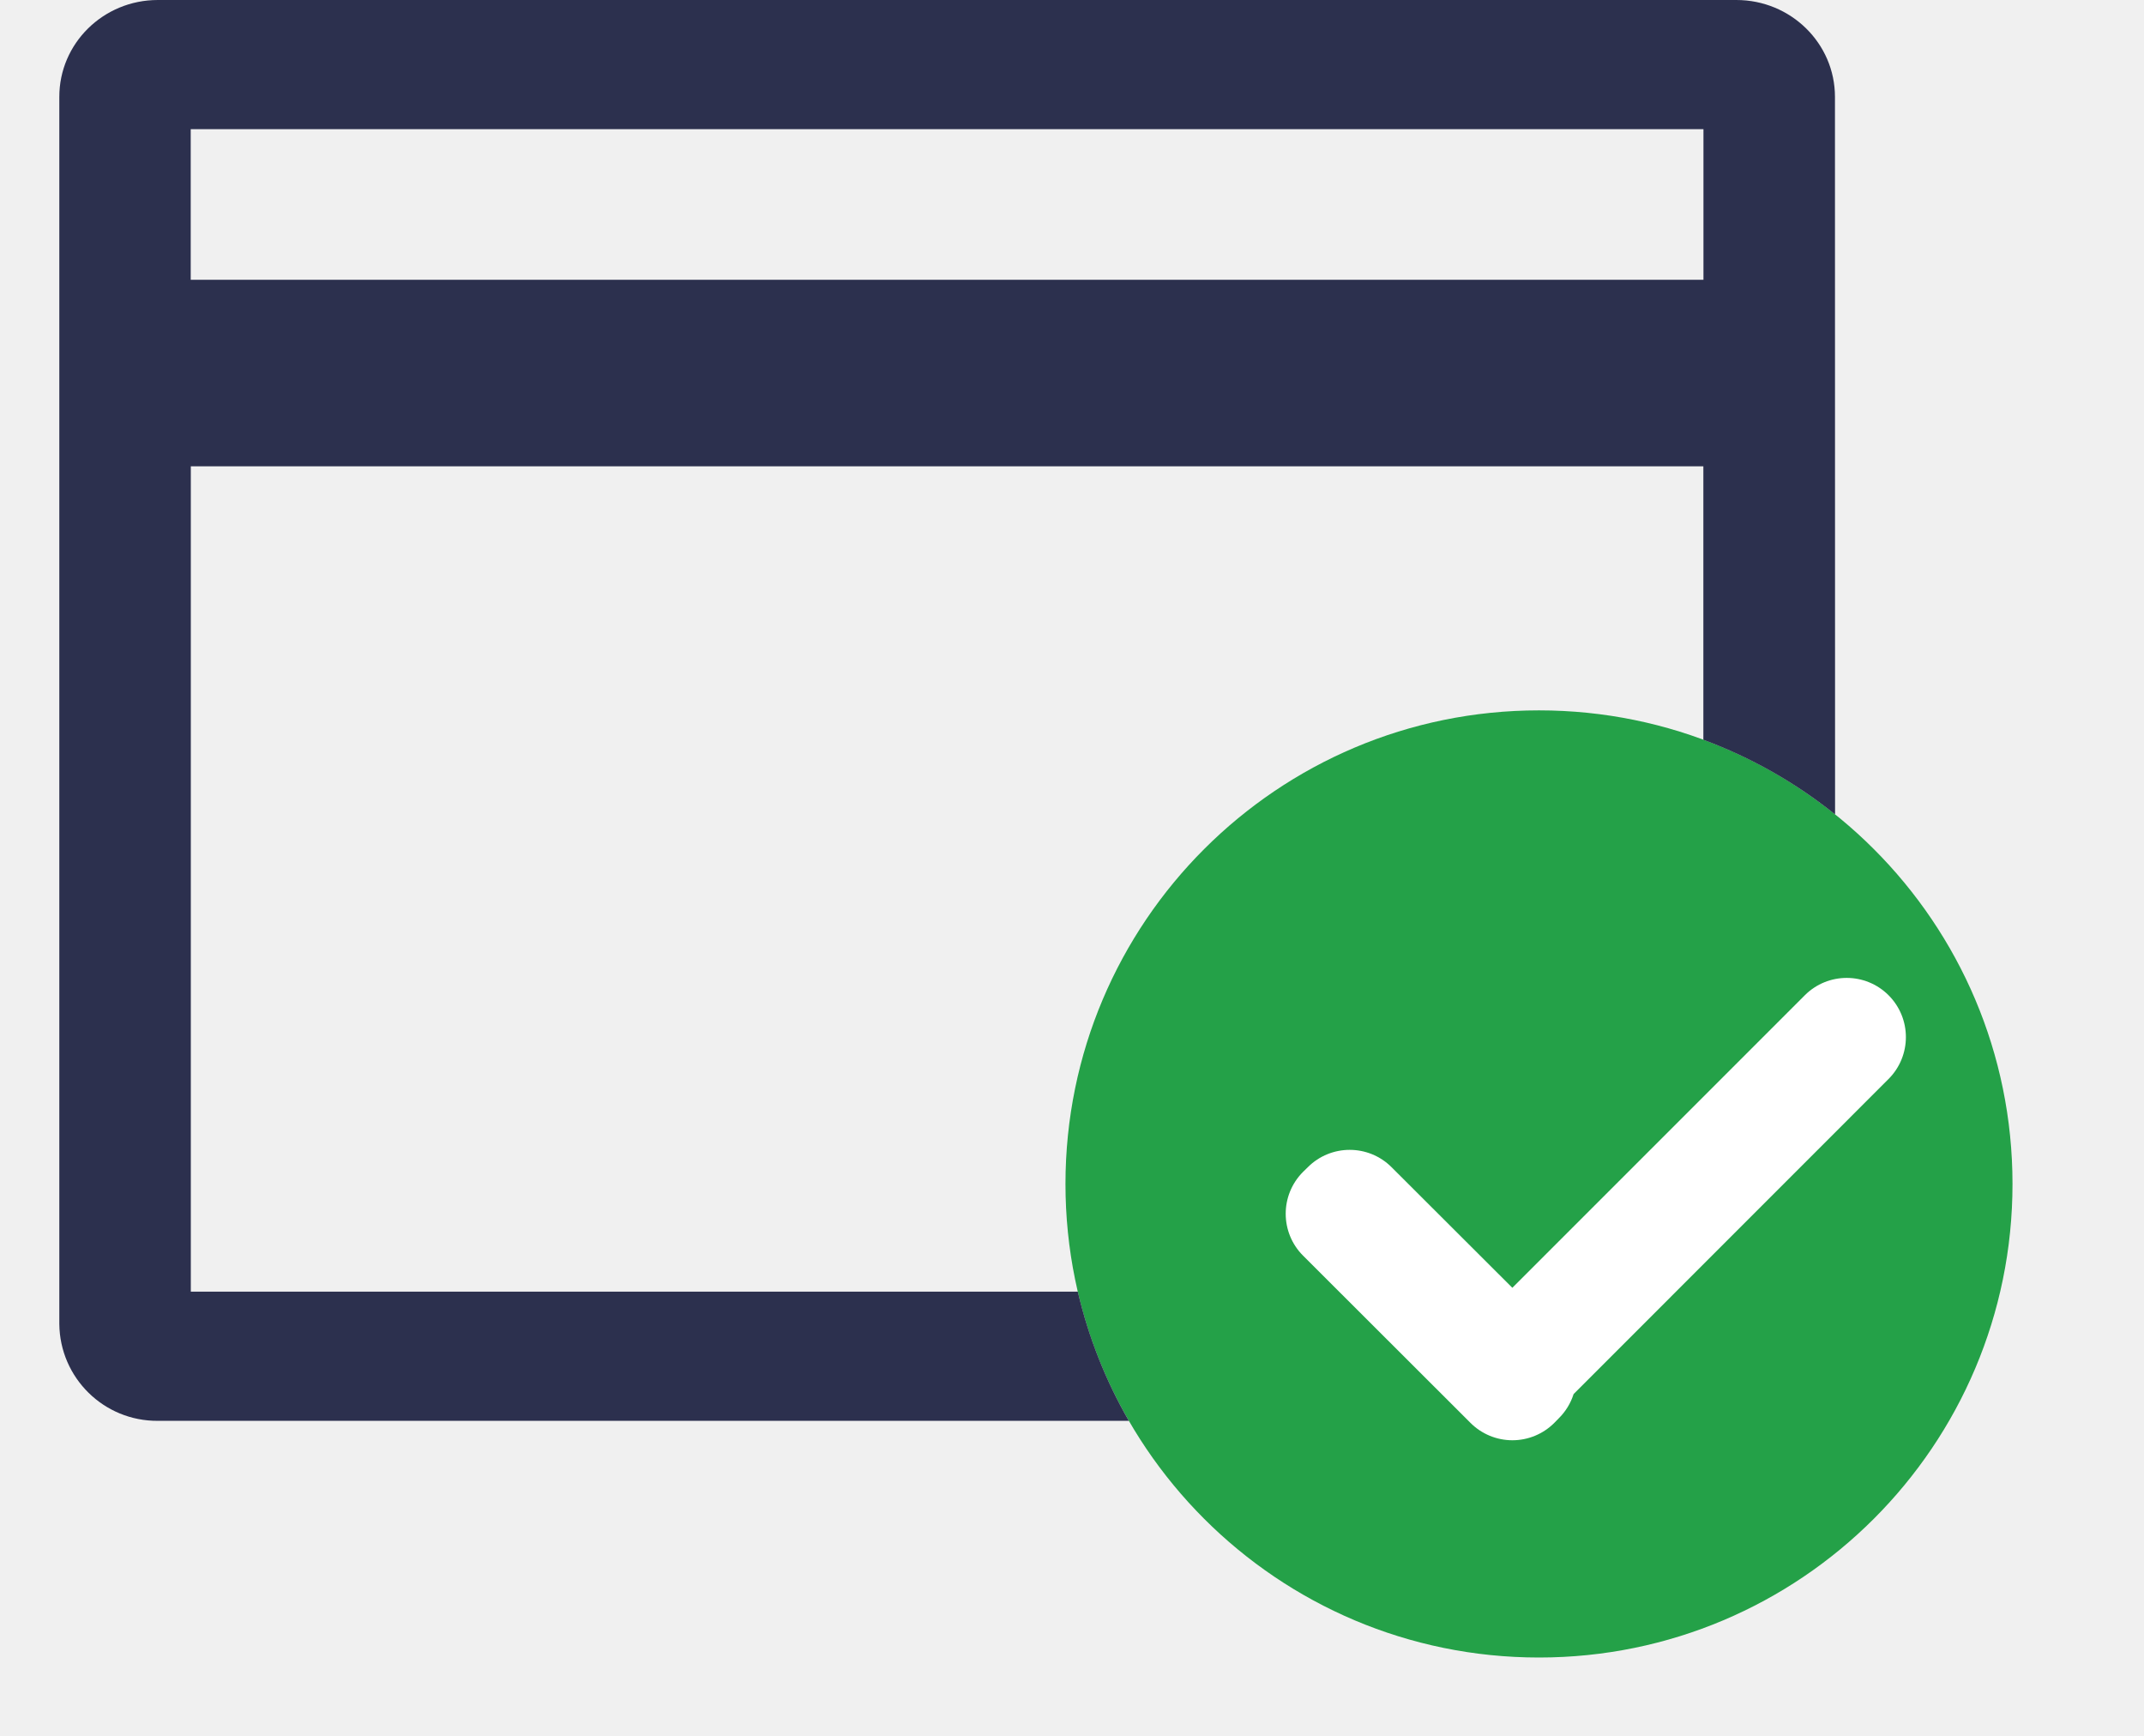
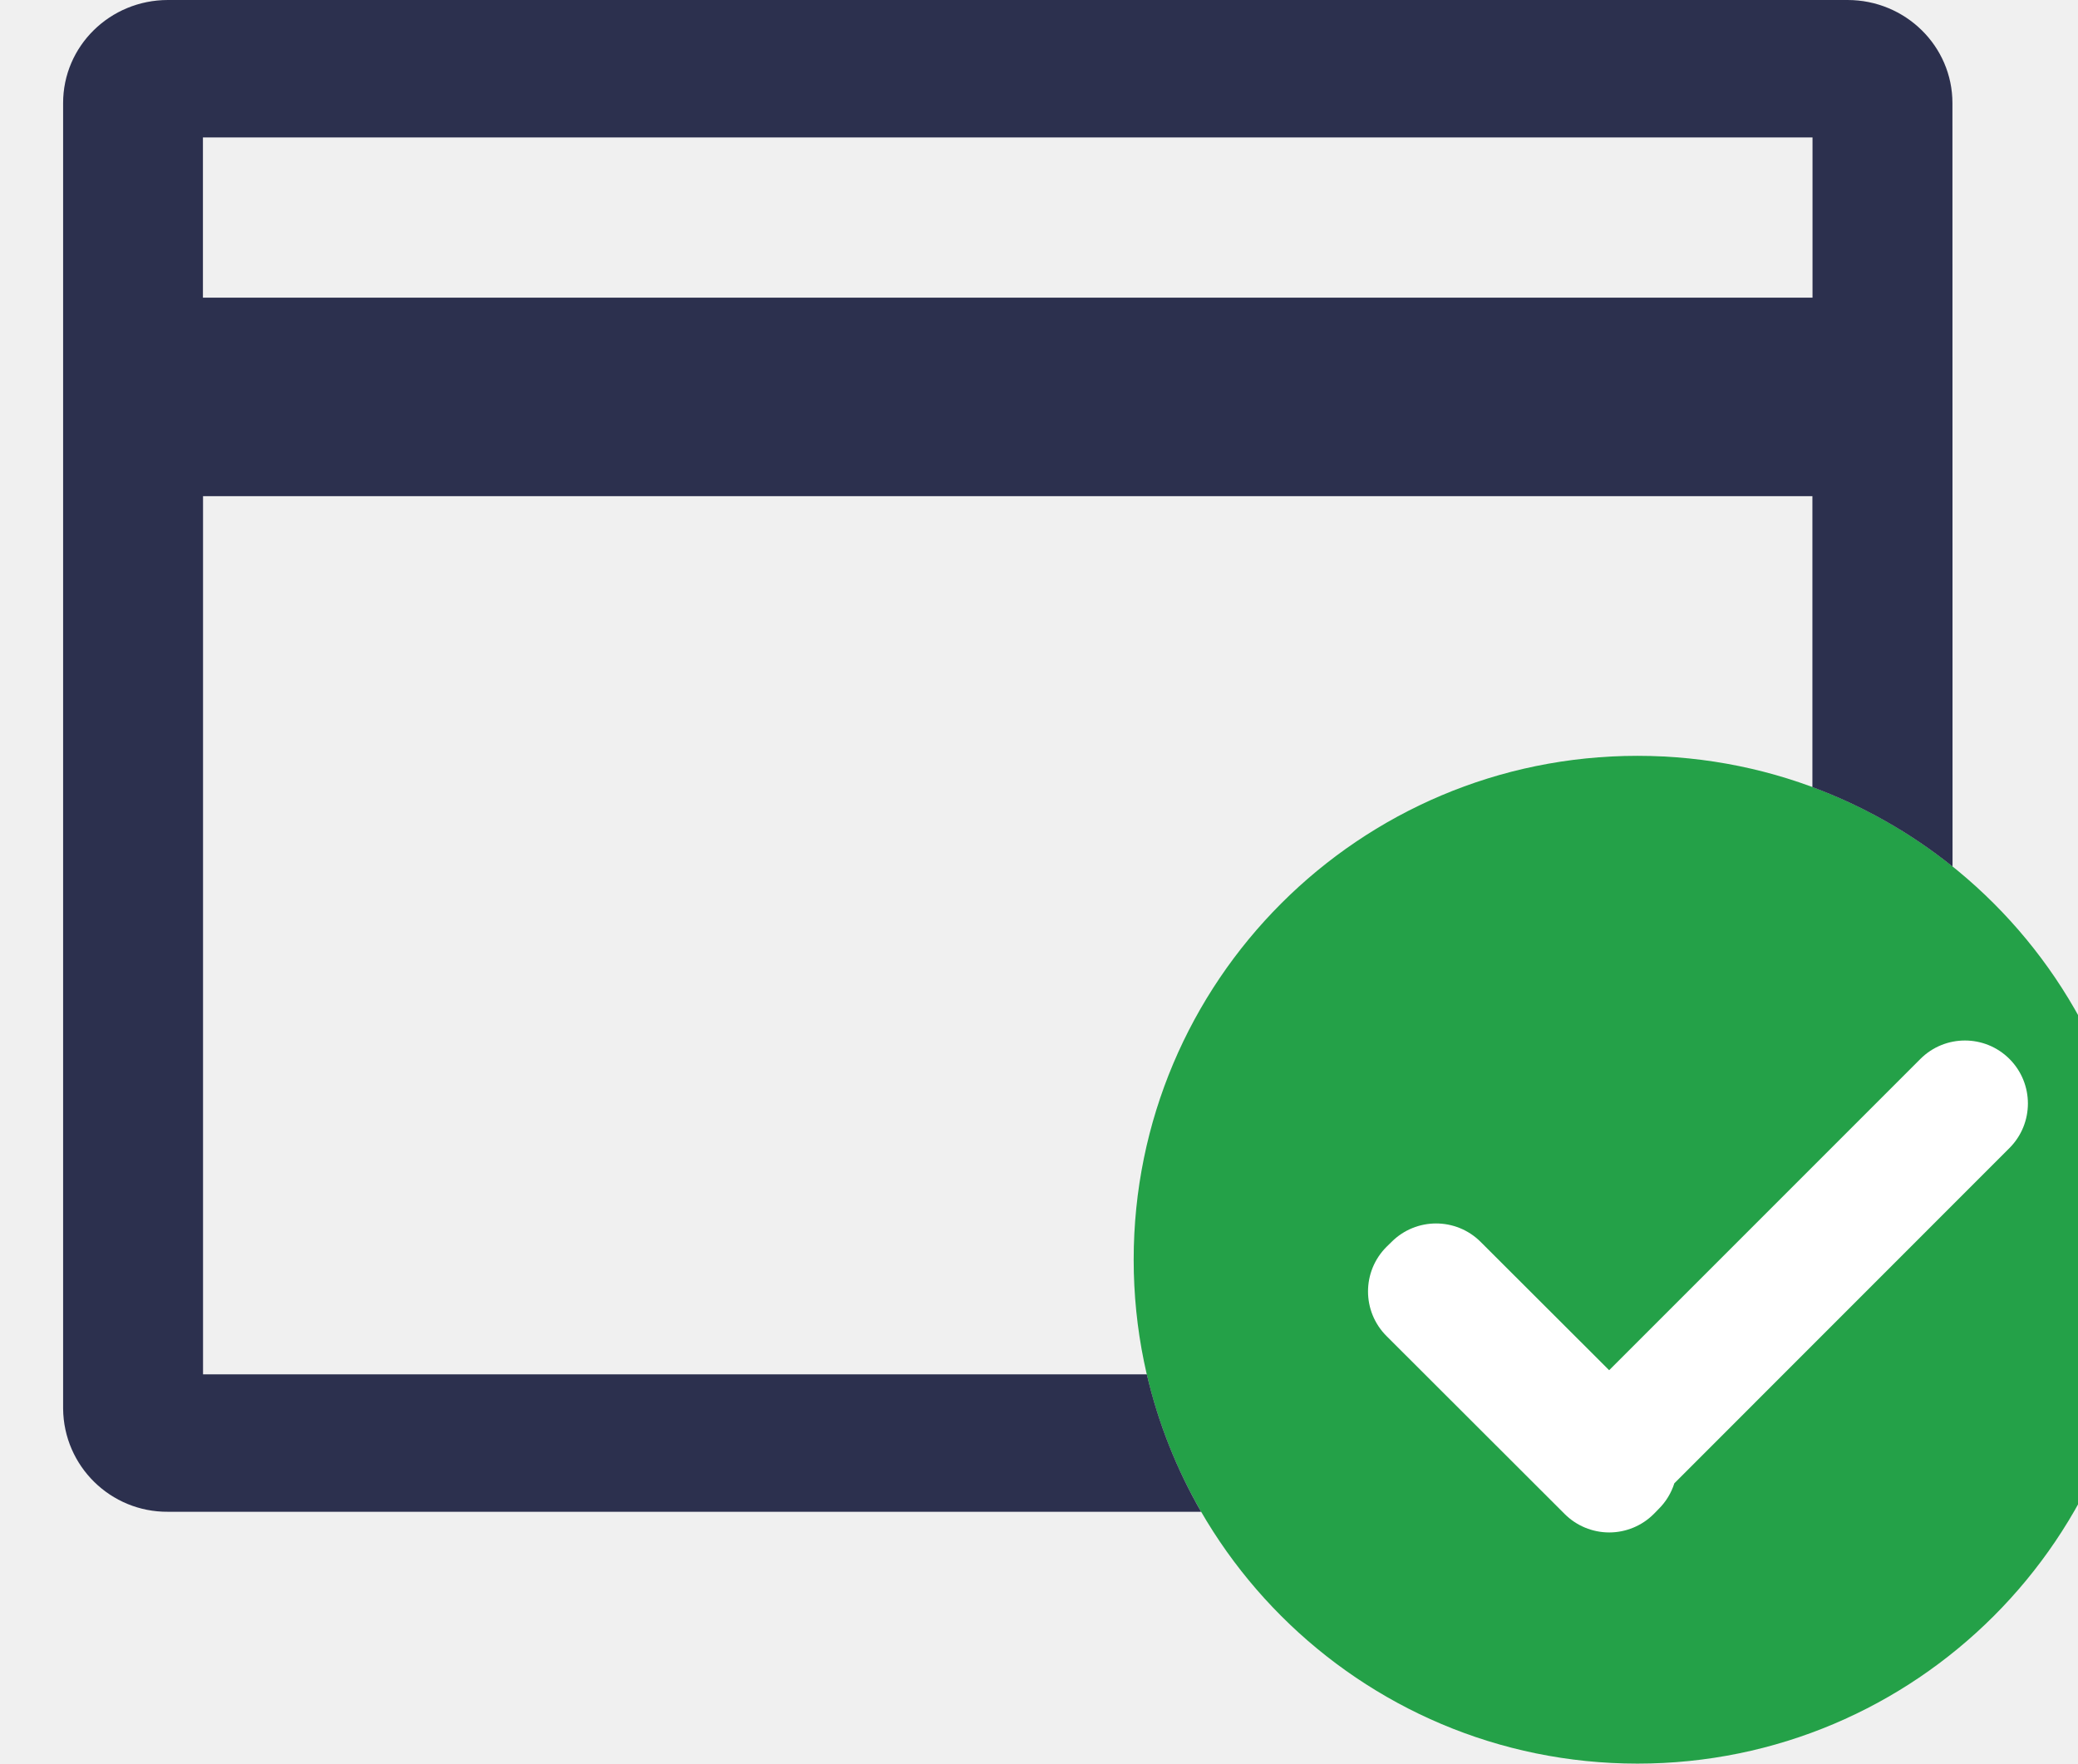
- <svg xmlns="http://www.w3.org/2000/svg" xmlns:xlink="http://www.w3.org/1999/xlink" width="21" height="17">
+ <svg xmlns="http://www.w3.org/2000/svg" xmlns:xlink="http://www.w3.org/1999/xlink">
  <defs>
-     <path id="a" d="M17.007 0c.534 0 .966.425.966.949l.001 7.027a4.632 4.632 0 0 0-1.29-.731V4.567H1.869v8.083h8.688c.105.45.275.875.5 1.265h-9.51a.958.958 0 0 1-.966-.949V.95C.58.425 1.012 0 1.546 0zm-.322 1.265H1.868V2.74h14.817V1.265z" />
+     <path id="fy-matched-yes" d="M17.007 0c.534 0 .966.425.966.949l.001 7.027a4.632 4.632 0 0 0-1.29-.731V4.567H1.869v8.083h8.688c.105.45.275.875.5 1.265h-9.51a.958.958 0 0 1-.966-.949V.95C.58.425 1.012 0 1.546 0zm-.322 1.265H1.868V2.74h14.817V1.265z" />
  </defs>
  <g fill="none" fill-rule="evenodd">
    <g transform="translate(10.436 6.957)">
      <circle cx="4.638" cy="4.638" r="4.638" fill="#24A148" />
      <path fill="#FFF" d="M8.062 2.79a.58.58 0 0 1 0 .82L4.977 6.696a.578.578 0 0 1-.144.236l-.045.046a.58.58 0 0 1-.821 0L2.327 5.34a.58.58 0 0 1 0-.82l.047-.046a.58.58 0 0 1 .82 0l1.183 1.181L7.242 2.79a.58.58 0 0 1 .82 0z" />
    </g>
-     <use fill="#2C304E" xlink:href="#a" />
+     <use fill="#2C304E" xlink:href="#fy-matched-yes" />
  </g>
</svg>
